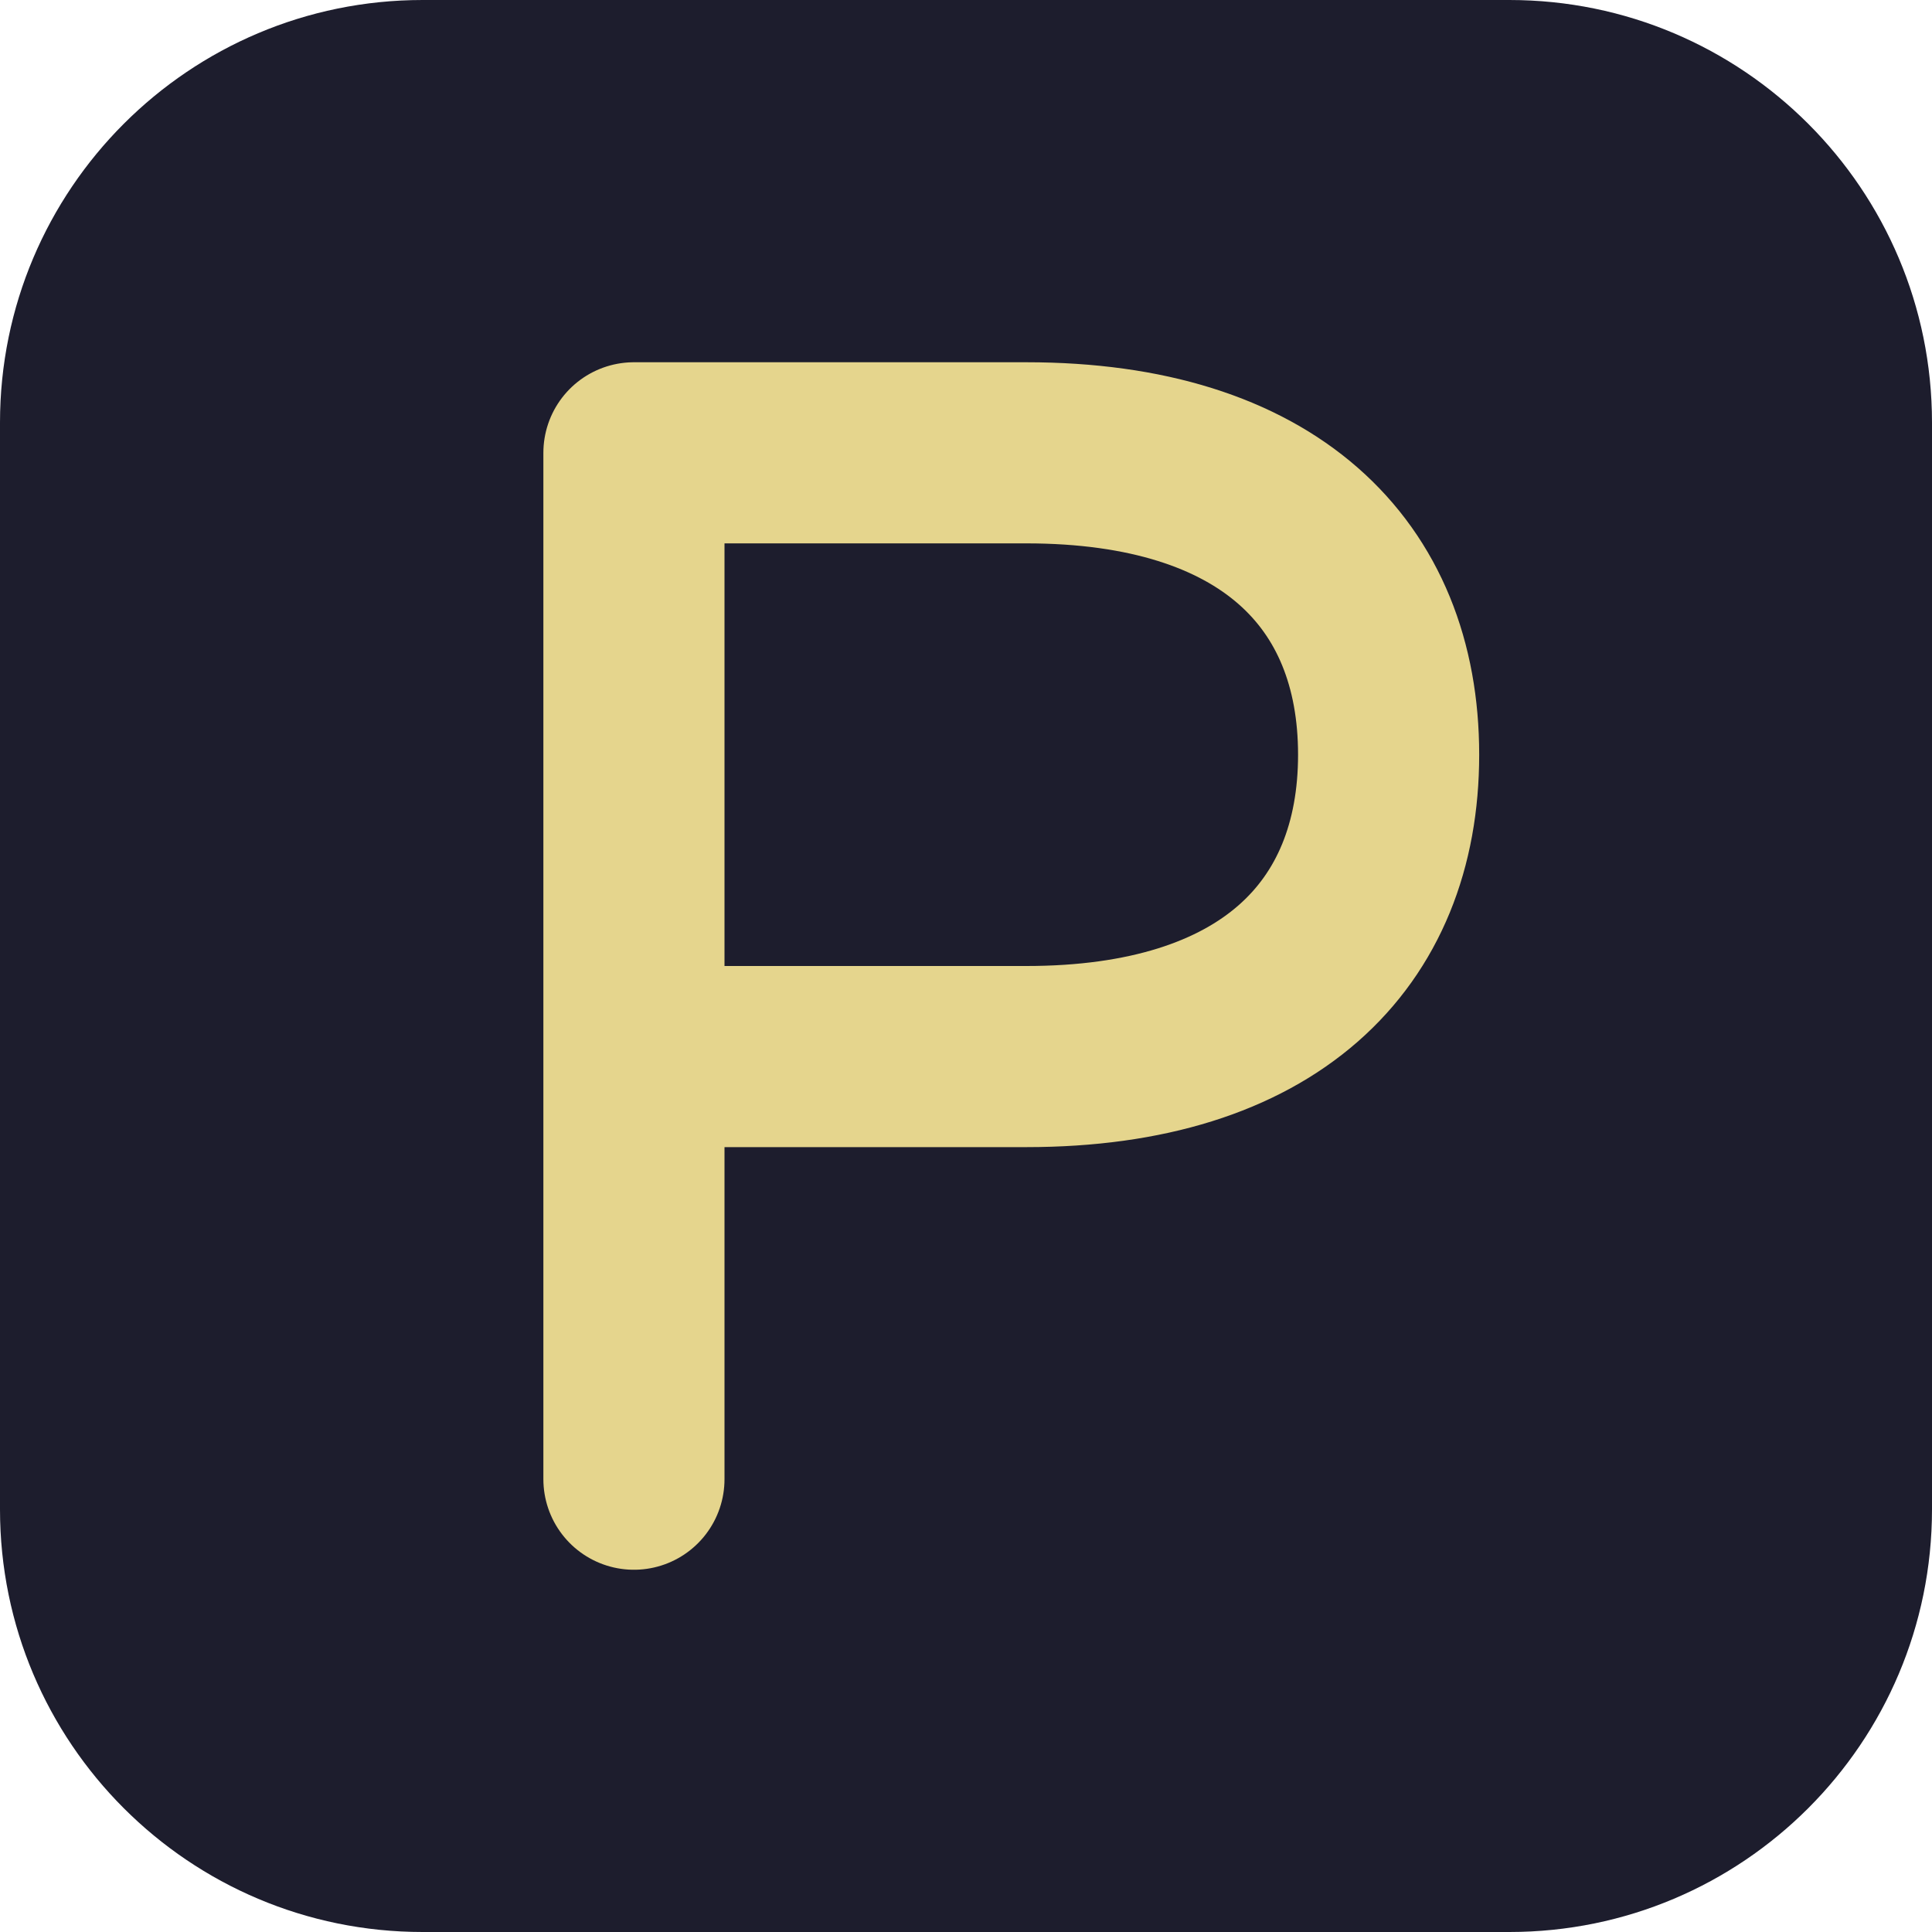
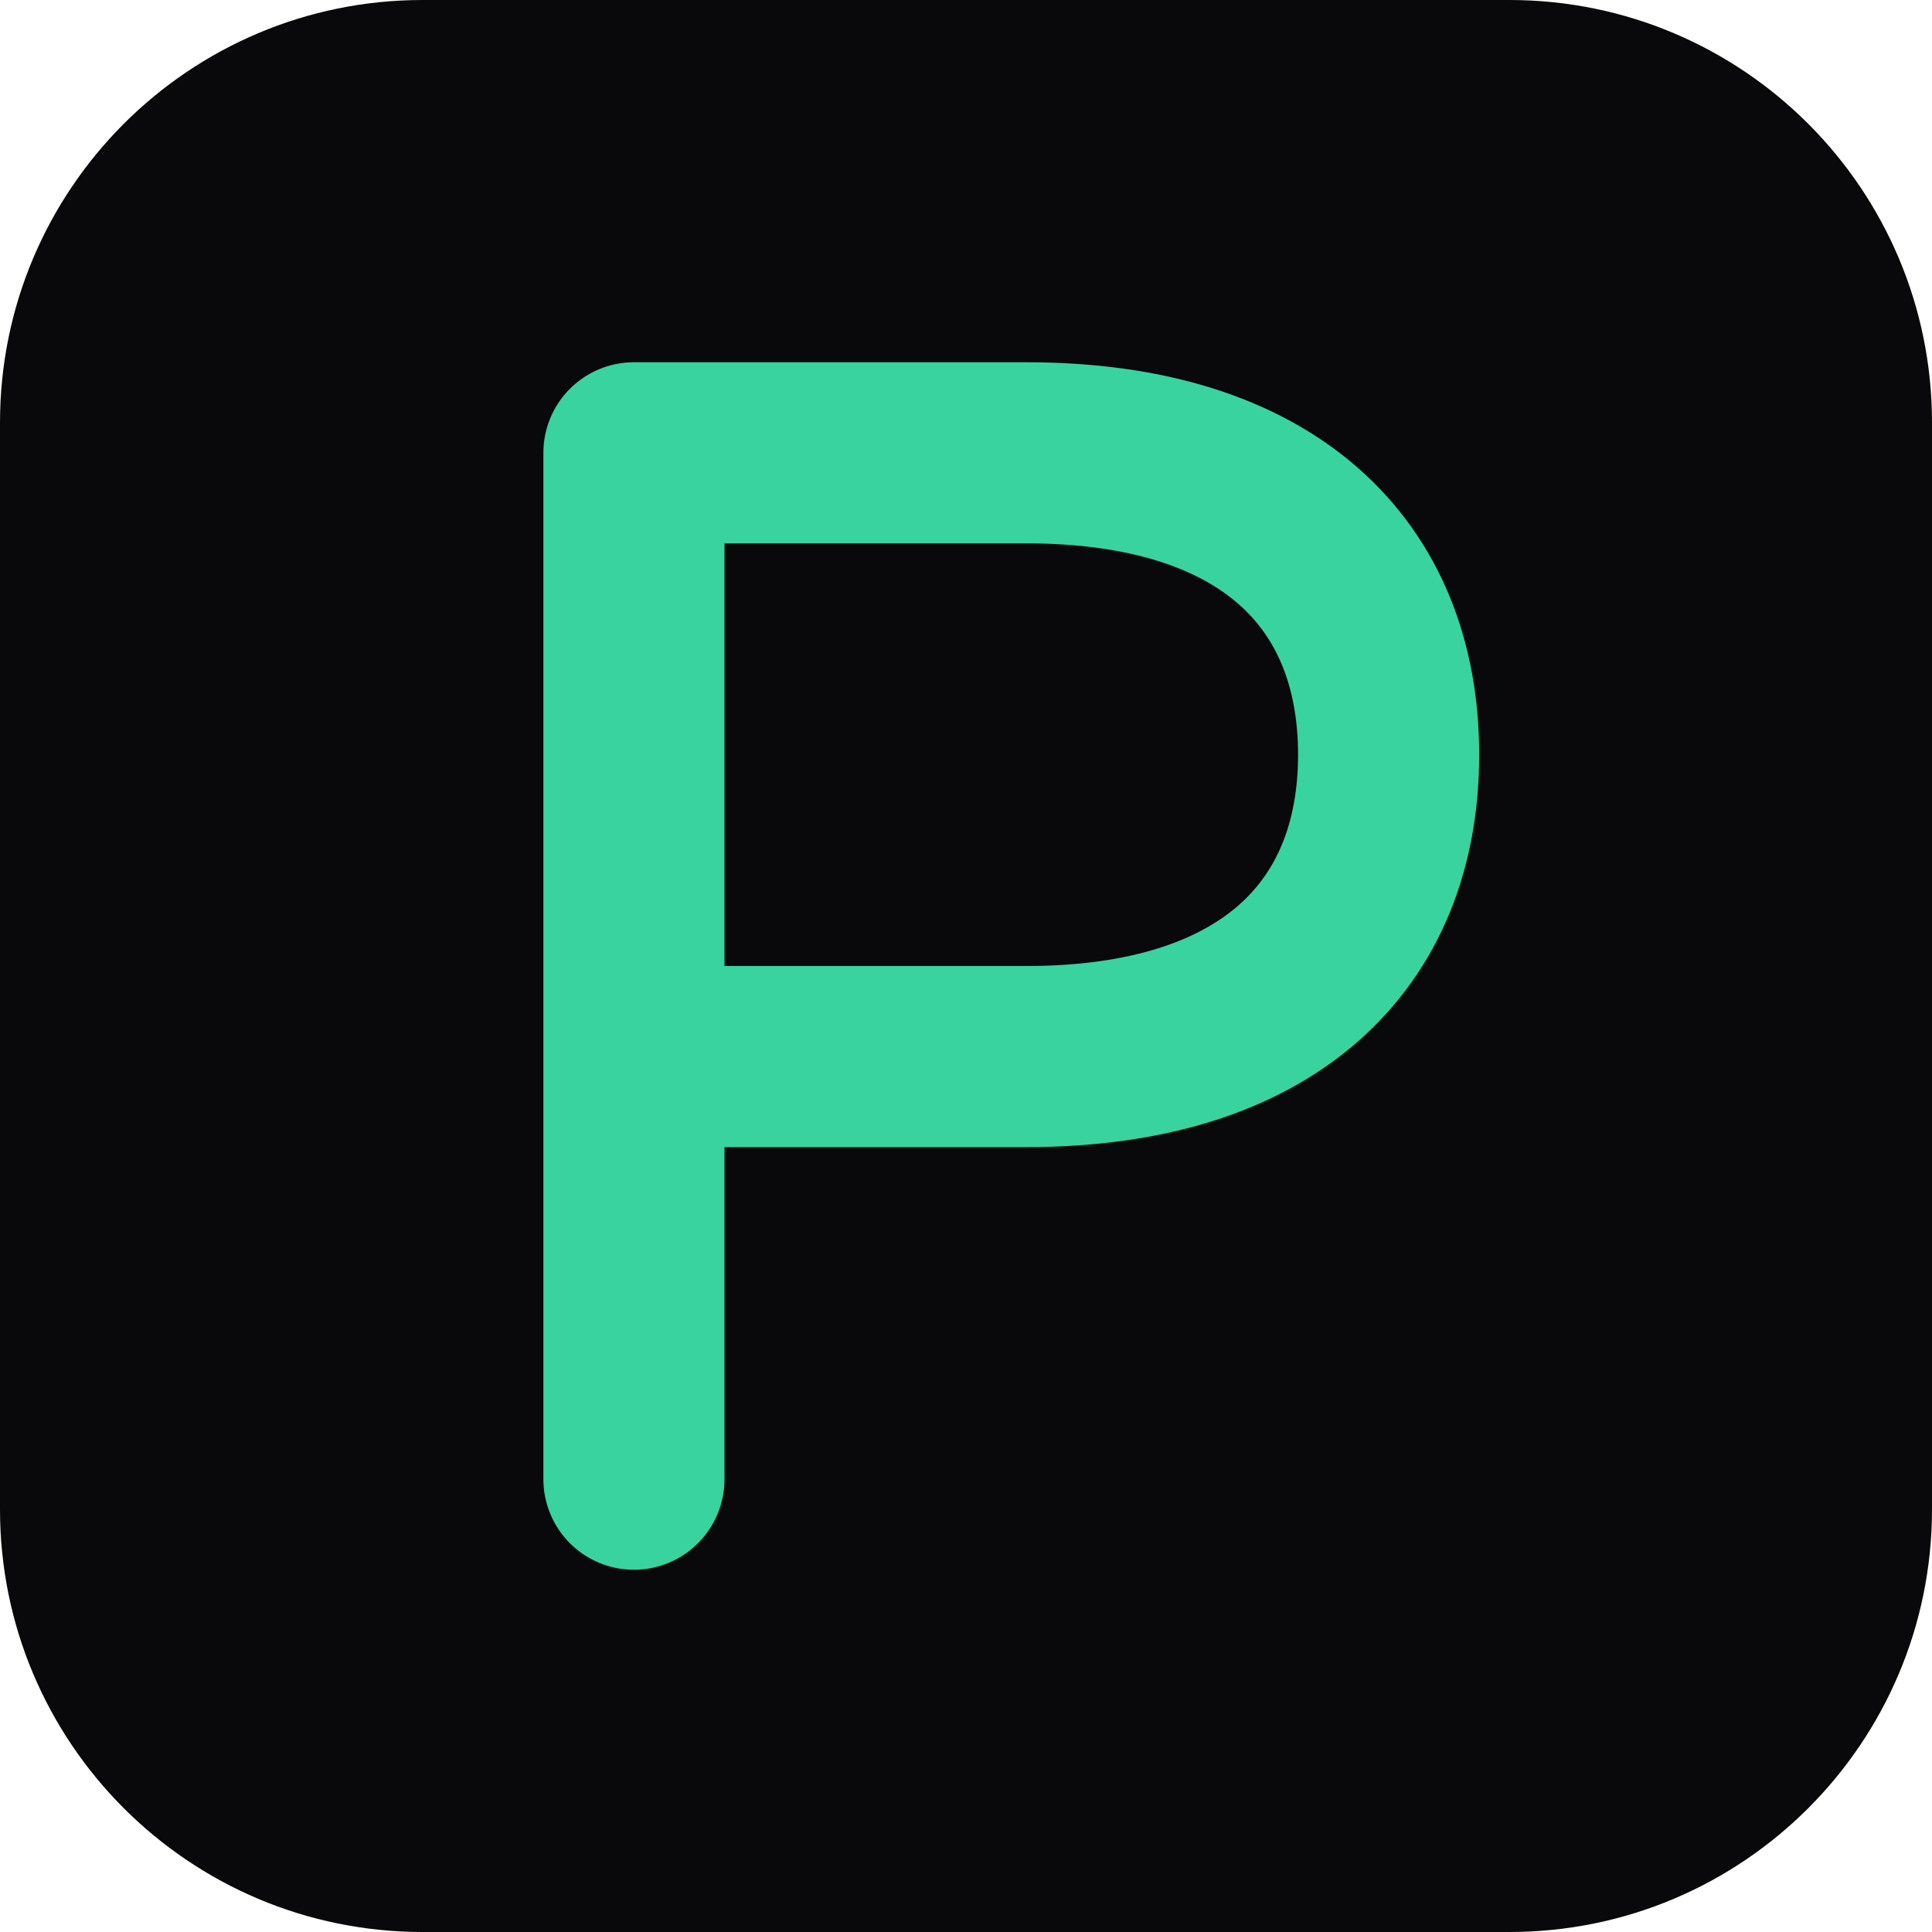
<svg xmlns="http://www.w3.org/2000/svg" viewBox="0 0 64 64">
-   <rect width="64" height="64" rx="14" fill="#1d1d2d" />
-   <path d="M21 49V15h13c8 0 12 4 12 10s-4 10-12 10H21" fill="none" stroke="#e5d58d" stroke-linecap="round" stroke-linejoin="round" stroke-width="6" />
+   <rect width="64" height="64" rx="14" fill="#09090b" />
+   <path d="M21 49V15h13c8 0 12 4 12 10s-4 10-12 10H21" fill="none" stroke="#38d39f" stroke-linecap="round" stroke-linejoin="round" stroke-width="6" />
</svg>
